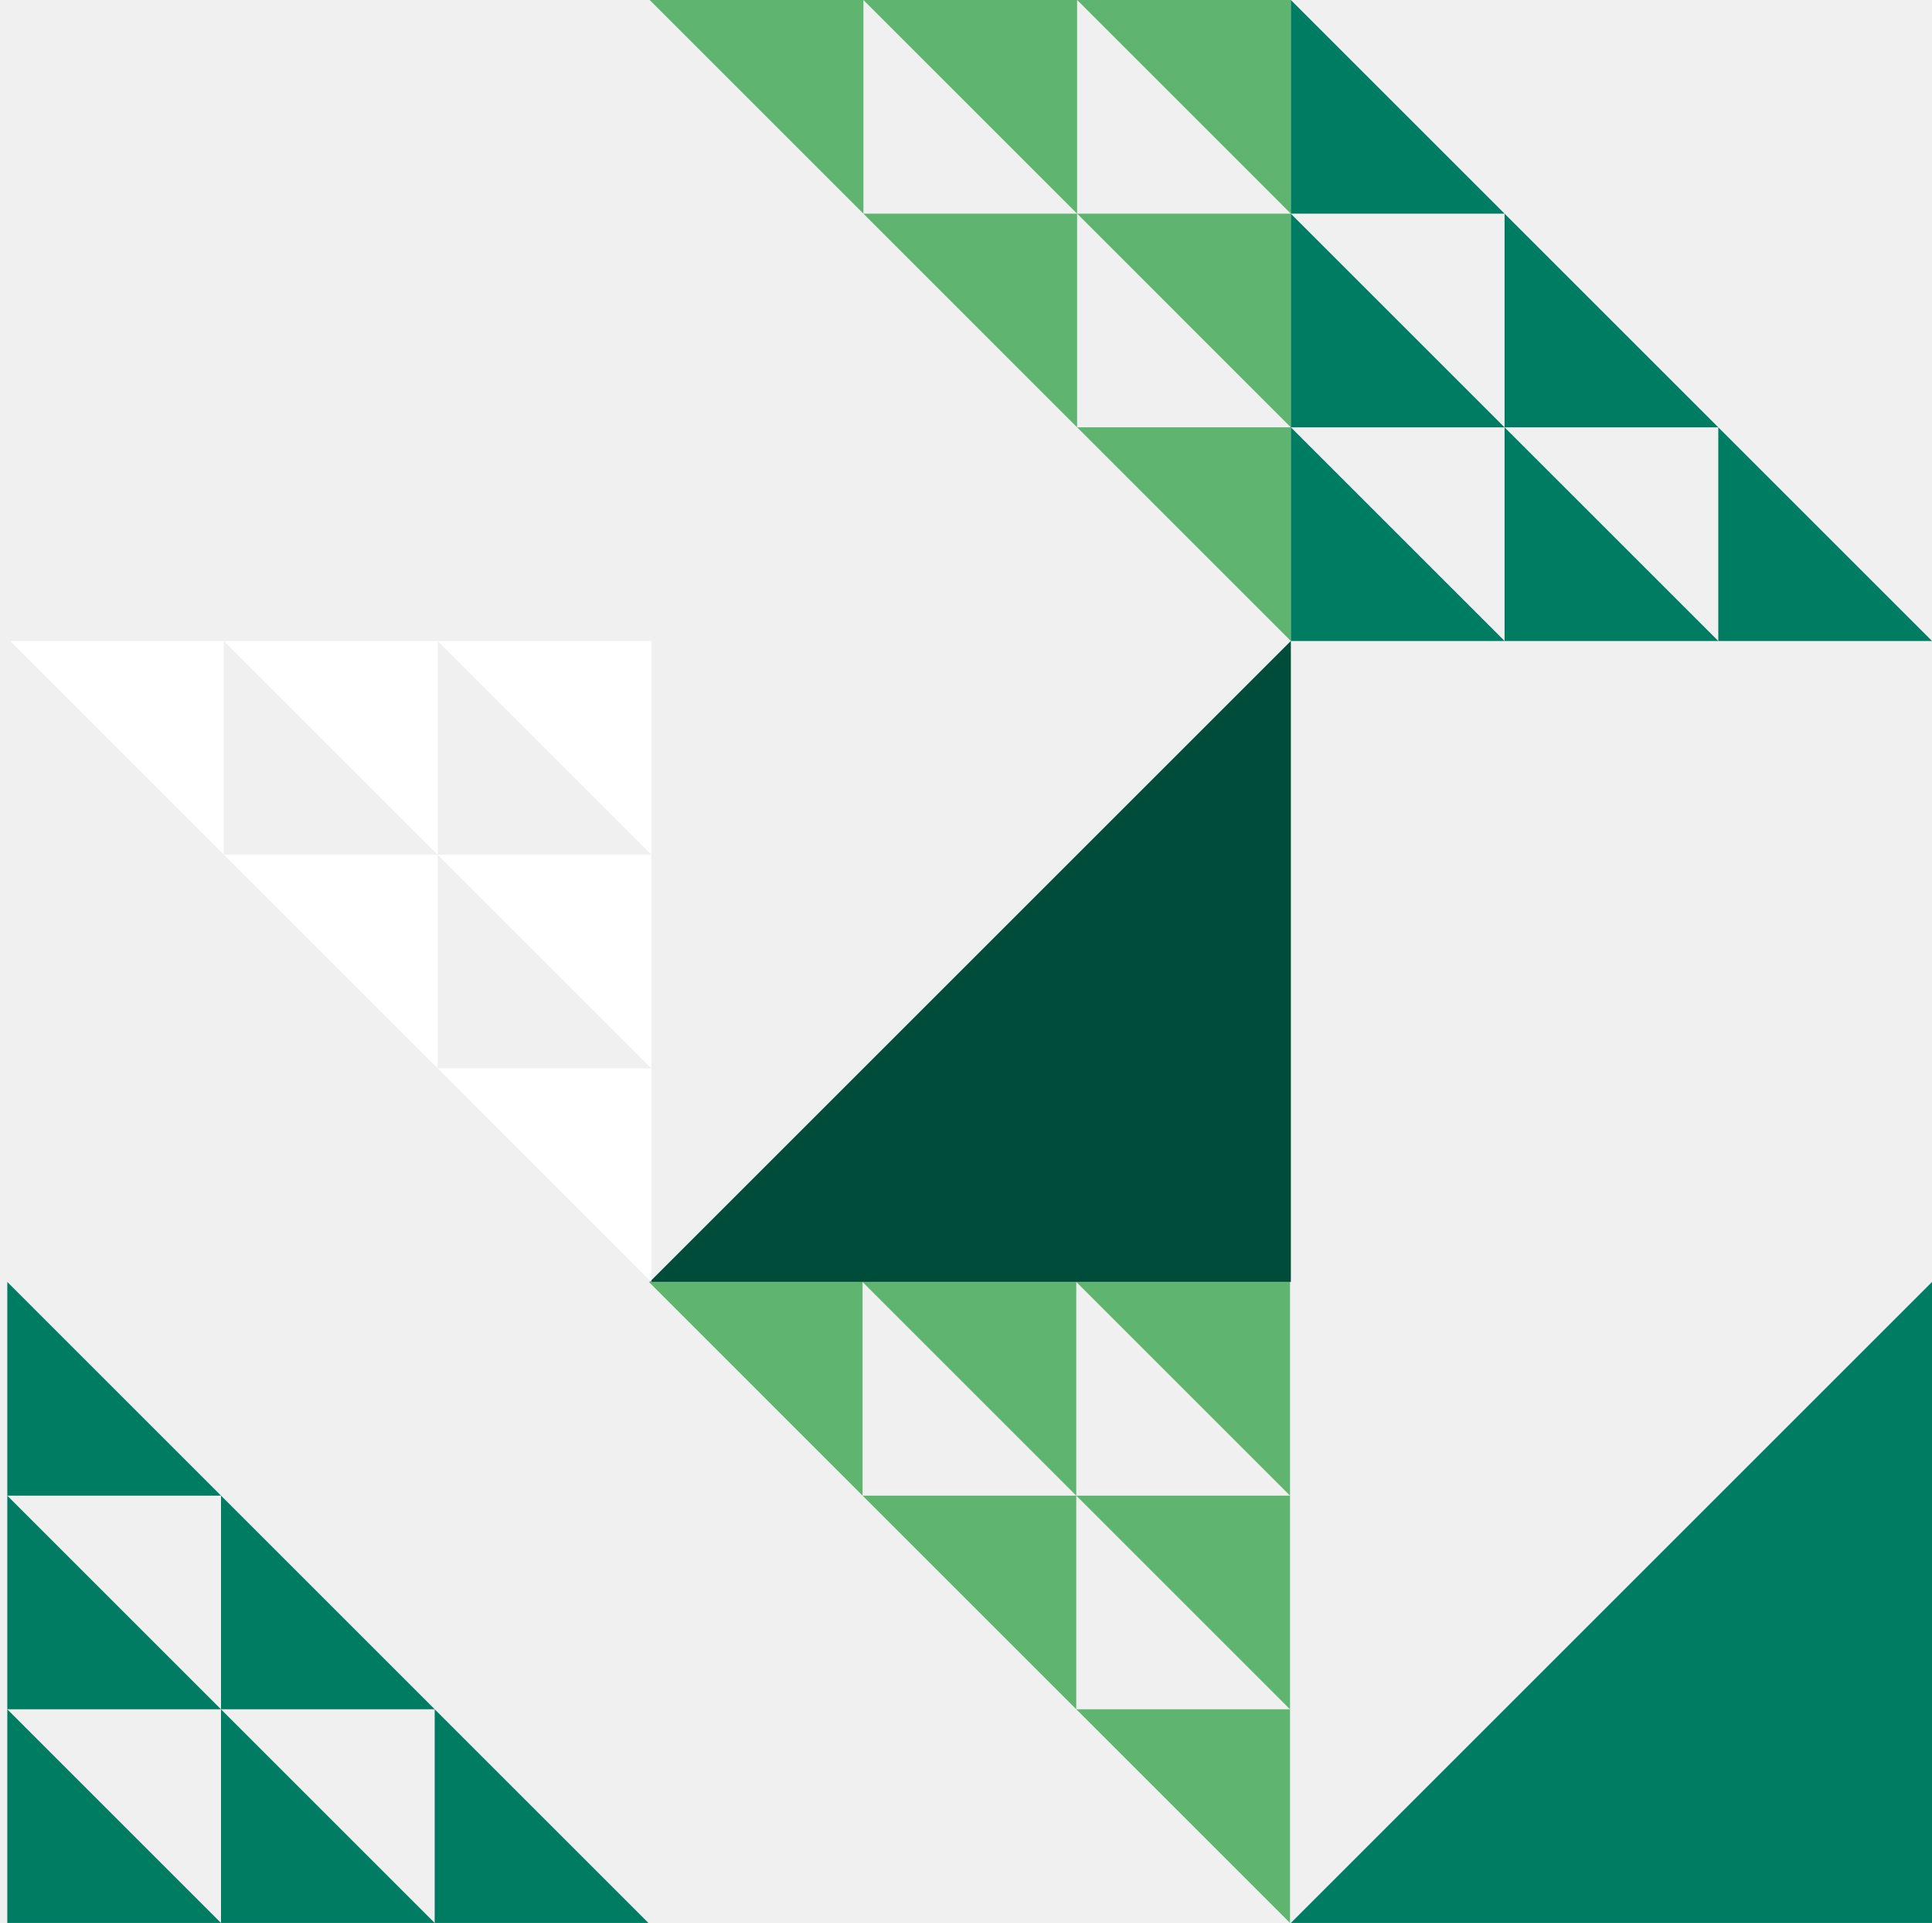
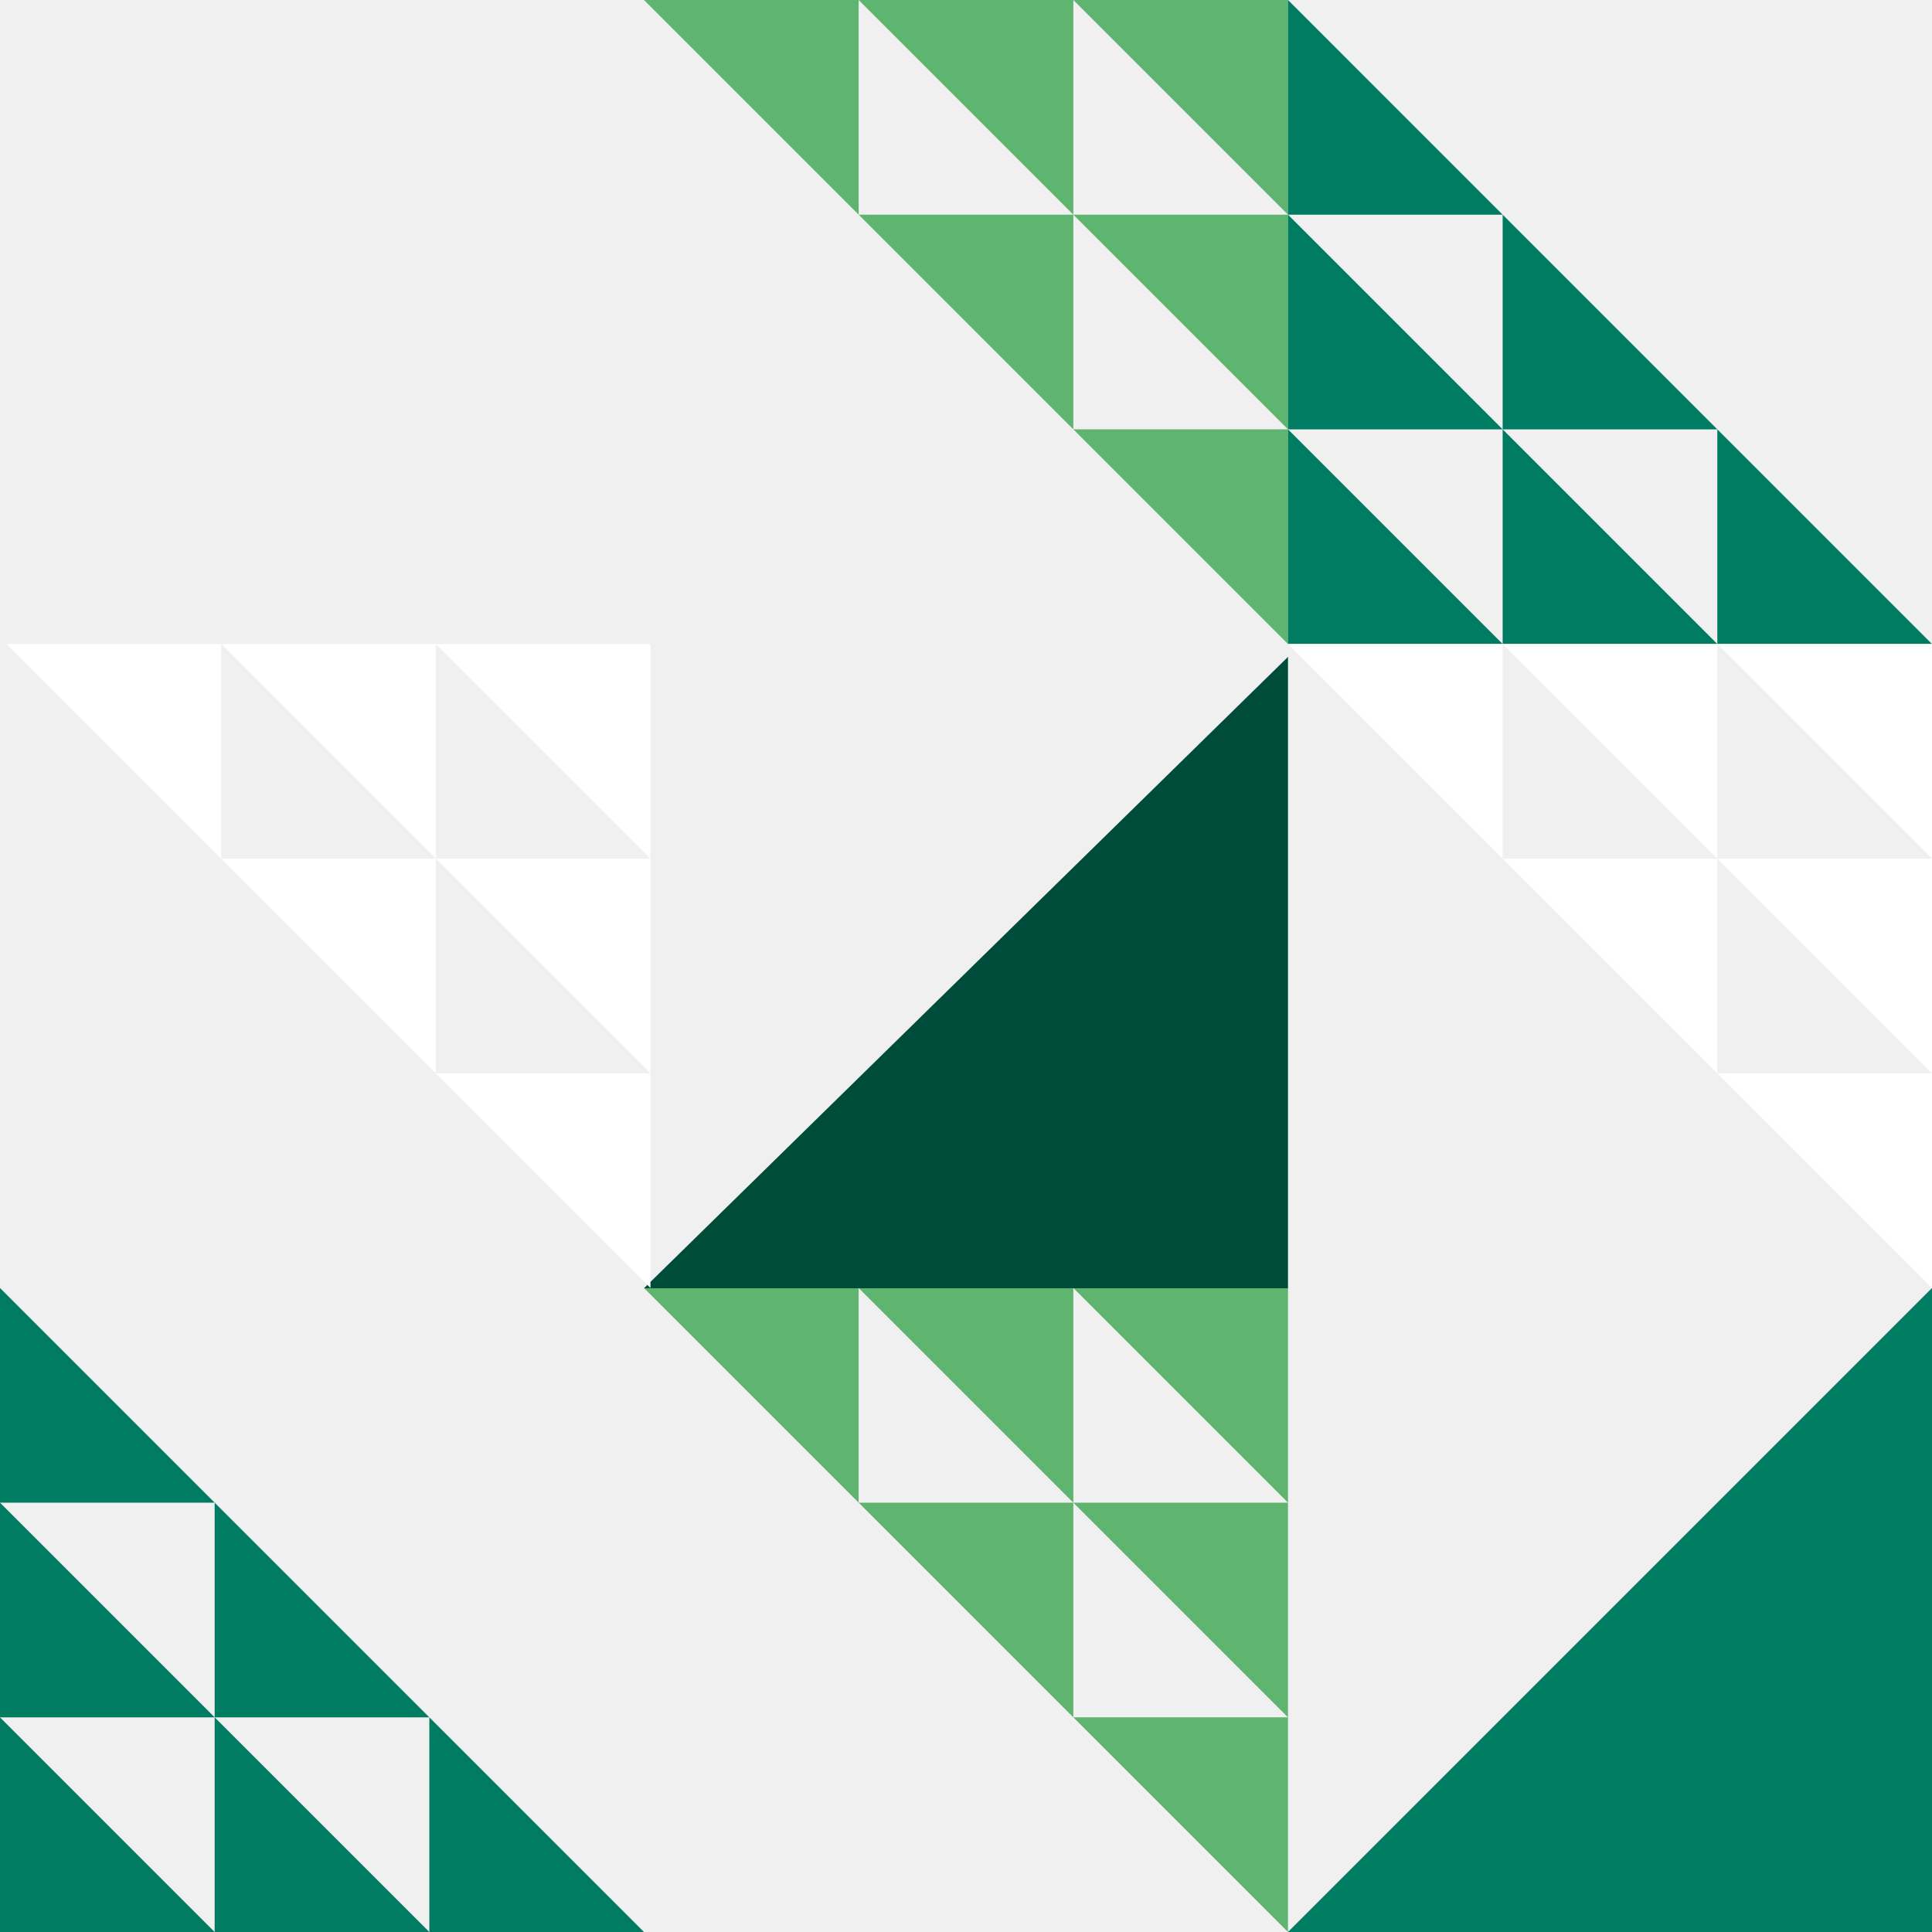
- <svg xmlns="http://www.w3.org/2000/svg" width="226" height="225" viewBox="0 0 226 225" fill="none">
-   <path d="M150.902 175.001L125.903 150H150.902V175.001Z" fill="#5FB470" />
-   <path d="M125.898 175.001L100.9 150H125.898V175.001Z" fill="#5FB470" />
-   <path d="M100.902 175.001L75.903 150H100.902V175.001Z" fill="#5FB470" />
-   <path d="M125.898 200.001L100.9 175H125.898V200.001Z" fill="#5FB470" />
-   <path d="M150.902 200.001L125.903 175H150.902V200.001Z" fill="#5FB470" />
-   <path d="M150.902 225L125.903 199.999H150.902V225Z" fill="#5FB470" />
-   <path d="M151 25.001L126.002 0H151V25.001Z" fill="#5FB470" />
-   <path d="M125.996 25.001L100.998 0H125.996V25.001Z" fill="#5FB470" />
-   <path d="M101 25.001L76.002 0H101V25.001Z" fill="#5FB470" />
-   <path d="M125.996 50.001L100.998 25H125.996V50.001Z" fill="#5FB470" />
-   <path d="M151 50.001L126.002 25H151V50.001Z" fill="#5FB470" />
-   <path d="M151 75L126.002 49.999H151V75Z" fill="#5FB470" />
-   <path d="M151 49.999L176.001 74.999H151V49.999Z" fill="#007C62" />
-   <path d="M176 49.999L201.001 74.999H176V49.999Z" fill="#007C62" />
-   <path d="M201 49.999L226.001 74.999H201V49.999Z" fill="#007C62" />
-   <path d="M176 25.002L201.001 50.002H176V25.002Z" fill="#007C62" />
-   <path d="M151 25.002L176.001 50.002H151V25.002Z" fill="#007C62" />
-   <path d="M151 0L176.001 25H151V0Z" fill="#007C62" />
-   <path d="M0.852 199.999L25.852 225H0.852V199.999Z" fill="#007C62" />
-   <path d="M25.852 199.999L50.852 225H25.852V199.999Z" fill="#007C62" />
-   <path d="M50.848 199.999L75.849 225H50.848V199.999Z" fill="#007C62" />
-   <path d="M25.852 175.002L50.852 200.002H25.852V175.002Z" fill="#007C62" />
-   <path d="M0.852 175.002L25.852 200.002H0.852V175.002Z" fill="#007C62" />
-   <path d="M0.852 150L25.852 175.001H0.852V150Z" fill="#007C62" />
-   <path d="M151 75L76 150H151V75Z" fill="#004C3A" />
-   <path d="M76.191 100.001L51.193 75.001H76.191V100.001Z" fill="white" />
-   <path d="M51.188 100.001L26.189 75.001H51.188V100.001Z" fill="white" />
-   <path d="M26.191 100.001L1.193 75.001H26.191V100.001Z" fill="white" />
-   <path d="M51.188 125.001L26.189 100H51.188V125.001Z" fill="white" />
-   <path d="M76.191 125.001L51.193 100H76.191V125.001Z" fill="white" />
-   <path d="M76.191 150L51.193 124.999H76.191V150Z" fill="white" />
-   <path d="M226 150L151 225H226V150Z" fill="#007C62" />
+ <svg xmlns="http://www.w3.org/2000/svg" width="300" height="300" viewBox="0 0 300 300" fill="none">
+   <path d="M200 233.334L166.668 200H200V233.334Z" fill="#5FB470" />
+   <path d="M166.667 233.334L133.334 200H166.667V233.334Z" fill="#5FB470" />
+   <path d="M133.333 233.334L100 200H133.333V233.334Z" fill="#5FB470" />
+   <path d="M166.667 266.667L133.334 233.333H166.667V266.667Z" fill="#5FB470" />
+   <path d="M200 266.667L166.668 233.333H200V266.667Z" fill="#5FB470" />
+   <path d="M200 300L166.668 266.666H200V300Z" fill="#5FB470" />
+   <path d="M200 33.334L166.668 -0H200V33.334Z" fill="#5FB470" />
+   <path d="M166.667 33.334L133.334 -0H166.667V33.334Z" fill="#5FB470" />
+   <path d="M133.333 33.334L100 -0H133.333V33.334Z" fill="#5FB470" />
+   <path d="M166.667 66.666L133.334 33.333H166.667V66.666Z" fill="#5FB470" />
+   <path d="M200 66.666L166.668 33.333H200V66.666Z" fill="#5FB470" />
+   <path d="M200 99.999L166.668 66.666H200V99.999Z" fill="#5FB470" />
+   <path d="M200 66.666L233.333 100H200V66.666Z" fill="#007C62" />
+   <path d="M233.332 66.666L266.665 100H233.332V66.666Z" fill="#007C62" />
+   <path d="M266.666 66.666L299.999 100H266.666V66.666Z" fill="#007C62" />
+   <path d="M233.332 33.335L266.665 66.669H233.332V33.335Z" fill="#007C62" />
+   <path d="M200 33.335L233.333 66.669H200V33.335Z" fill="#007C62" />
+   <path d="M200 0L233.333 33.334H200V0Z" fill="#007C62" />
+   <path d="M0 266.666L33.333 300H0V266.666Z" fill="#007C62" />
+   <path d="M33.332 266.666L66.665 300H33.332V266.666Z" fill="#007C62" />
+   <path d="M66.666 266.666L99.999 300H66.666V266.666Z" fill="#007C62" />
+   <path d="M33.332 233.335L66.665 266.669H33.332V233.335Z" fill="#007C62" />
+   <path d="M0 233.335L33.333 266.669H0V233.335Z" fill="#007C62" />
+   <path d="M0 200L33.333 233.334H0V200Z" fill="#007C62" />
+   <path d="M200 102L100 200.039H200V102Z" fill="#004C3A" />
+   <path d="M300 133.333L266.668 100H300V133.333Z" fill="white" />
+   <path d="M266.667 133.333L233.334 100H266.667V133.333Z" fill="white" />
+   <path d="M233.333 133.333L200 100H233.333V133.333Z" fill="white" />
+   <path d="M266.667 166.667L233.334 133.333H266.667V166.667Z" fill="white" />
+   <path d="M300 166.667L266.668 133.333H300V166.667Z" fill="white" />
+   <path d="M300 200L266.668 166.666H300V200Z" fill="white" />
+   <path d="M101 133.333L67.668 100H101V133.333Z" fill="white" />
+   <path d="M67.666 133.333L34.334 100H67.666V133.333Z" fill="white" />
+   <path d="M34.333 133.333L1 100H34.333V133.333Z" fill="white" />
+   <path d="M67.666 166.667L34.334 133.333H67.666V166.667Z" fill="white" />
+   <path d="M101 166.667L67.668 133.333H101V166.667Z" fill="white" />
+   <path d="M101 200L67.668 166.666H101V200Z" fill="white" />
+   <path d="M300 200L200 300H300V200Z" fill="#007C62" />
</svg>
